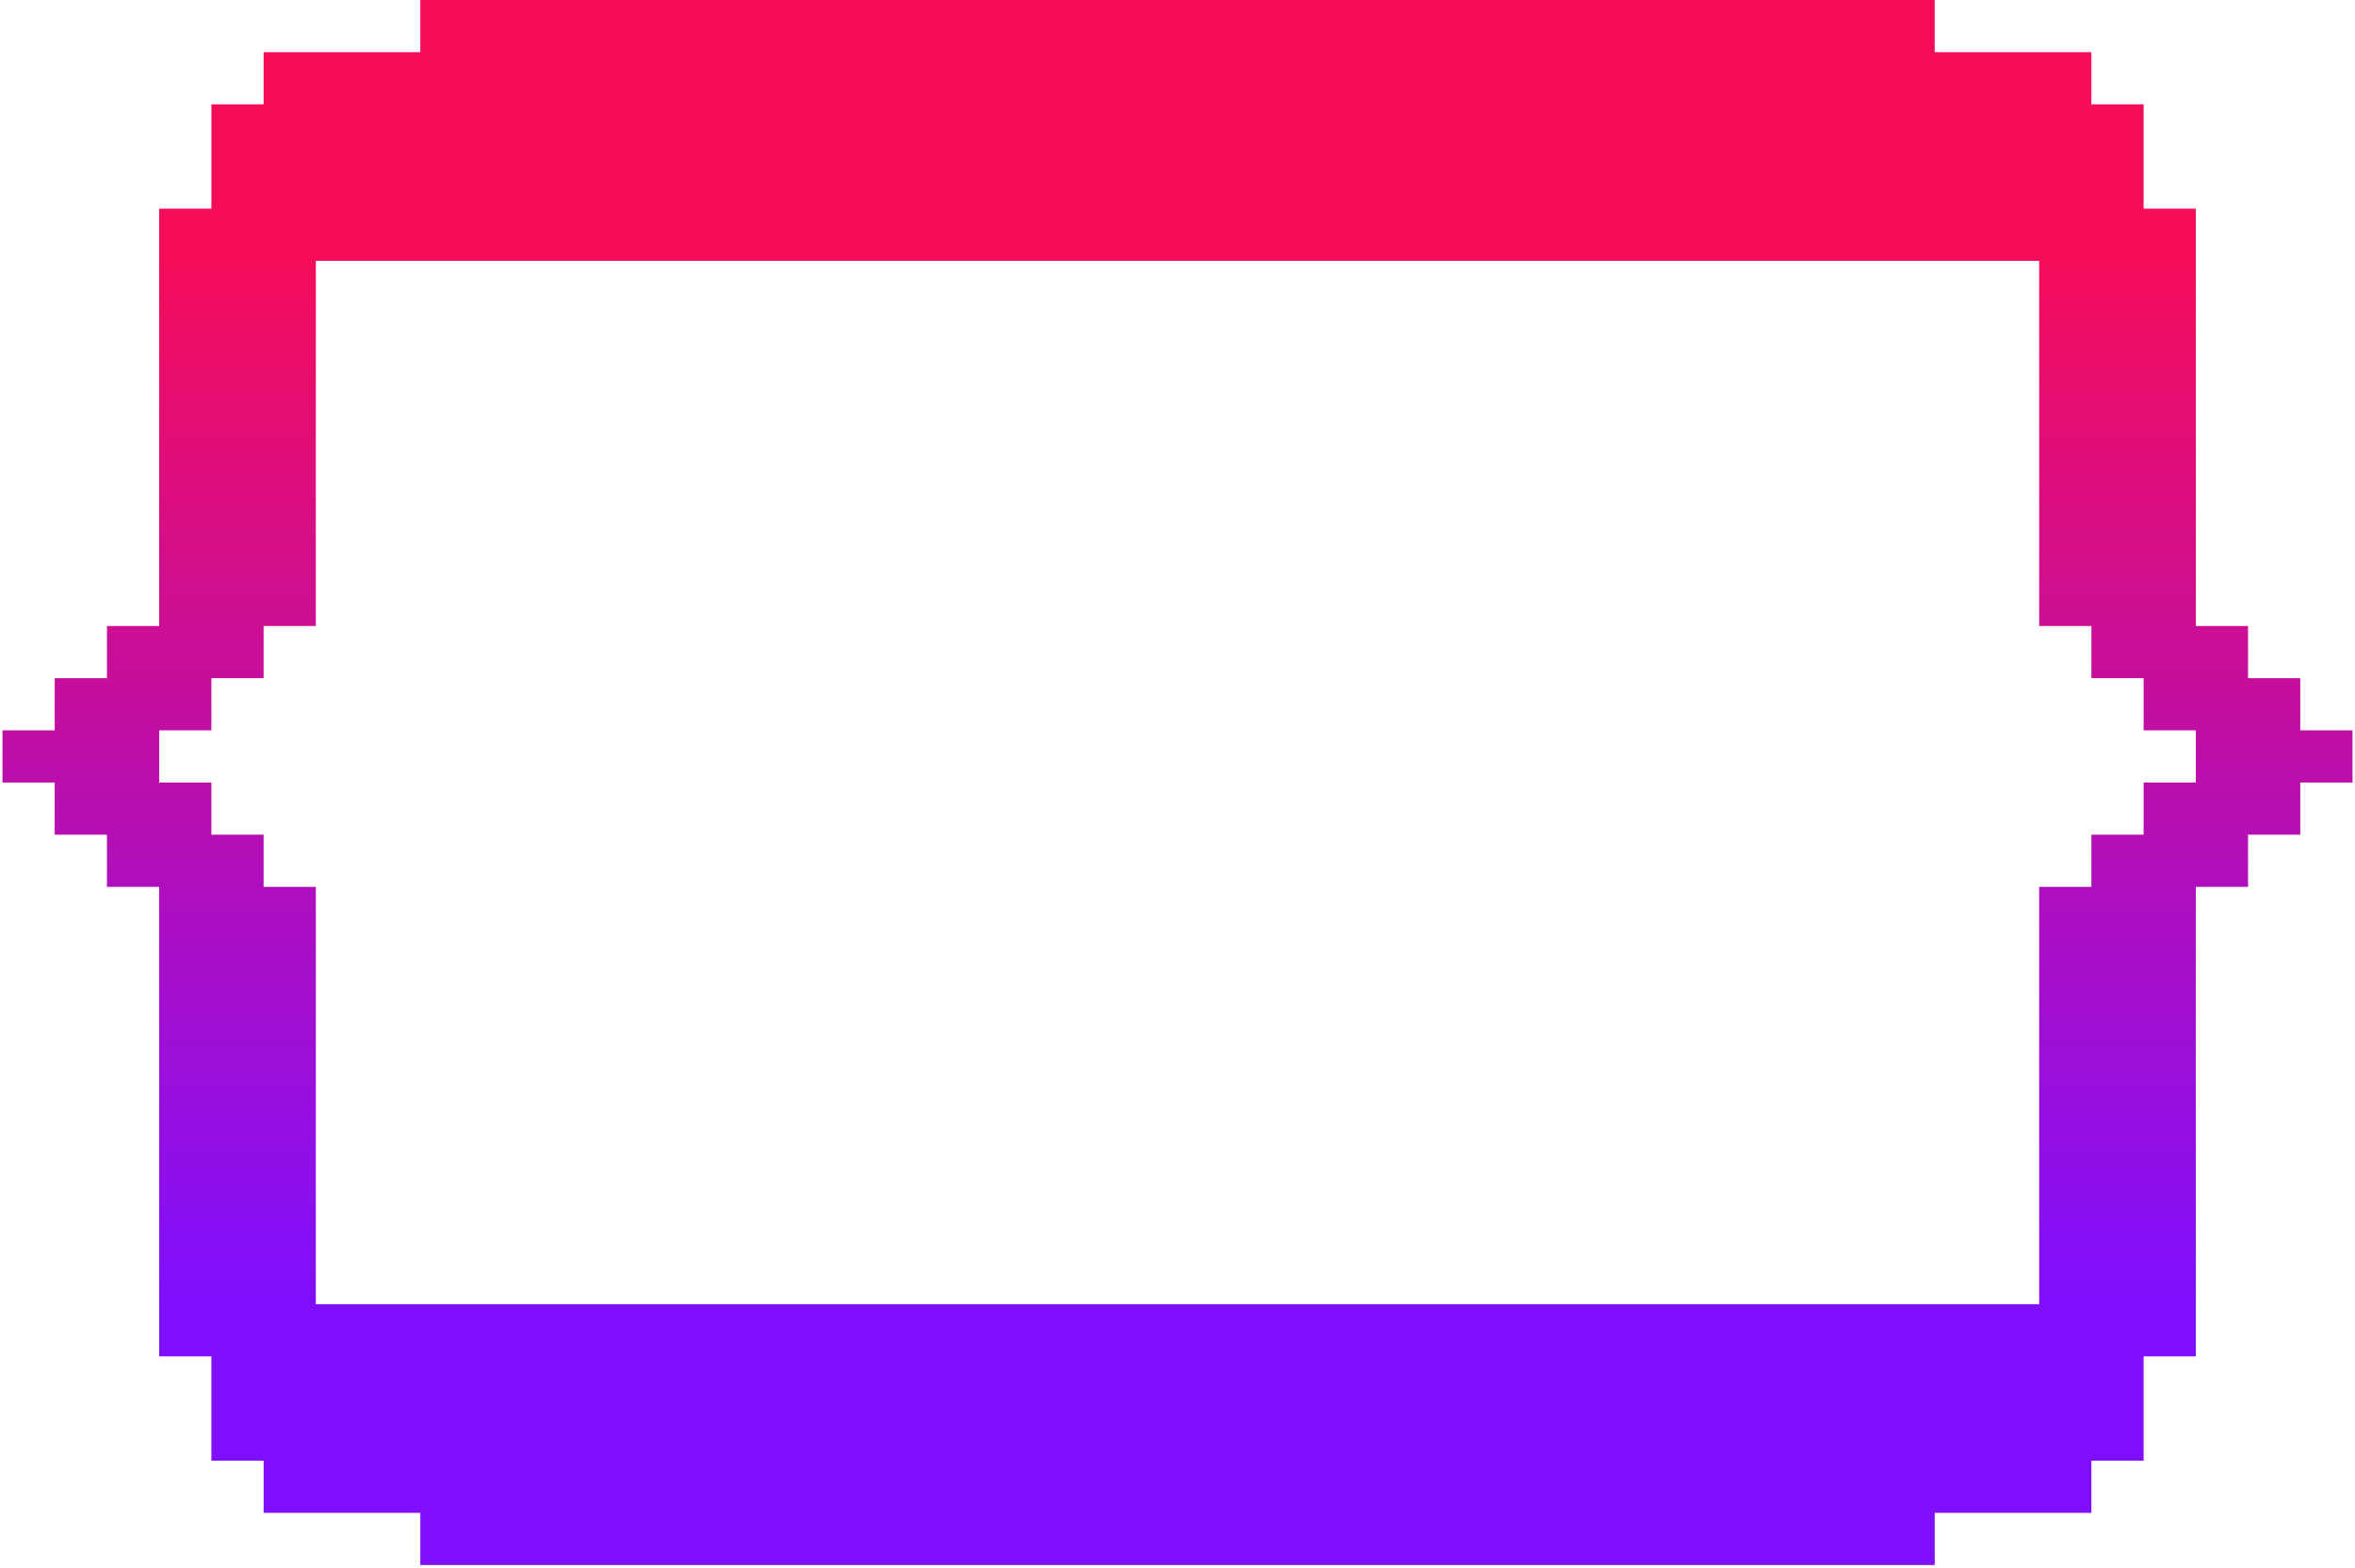
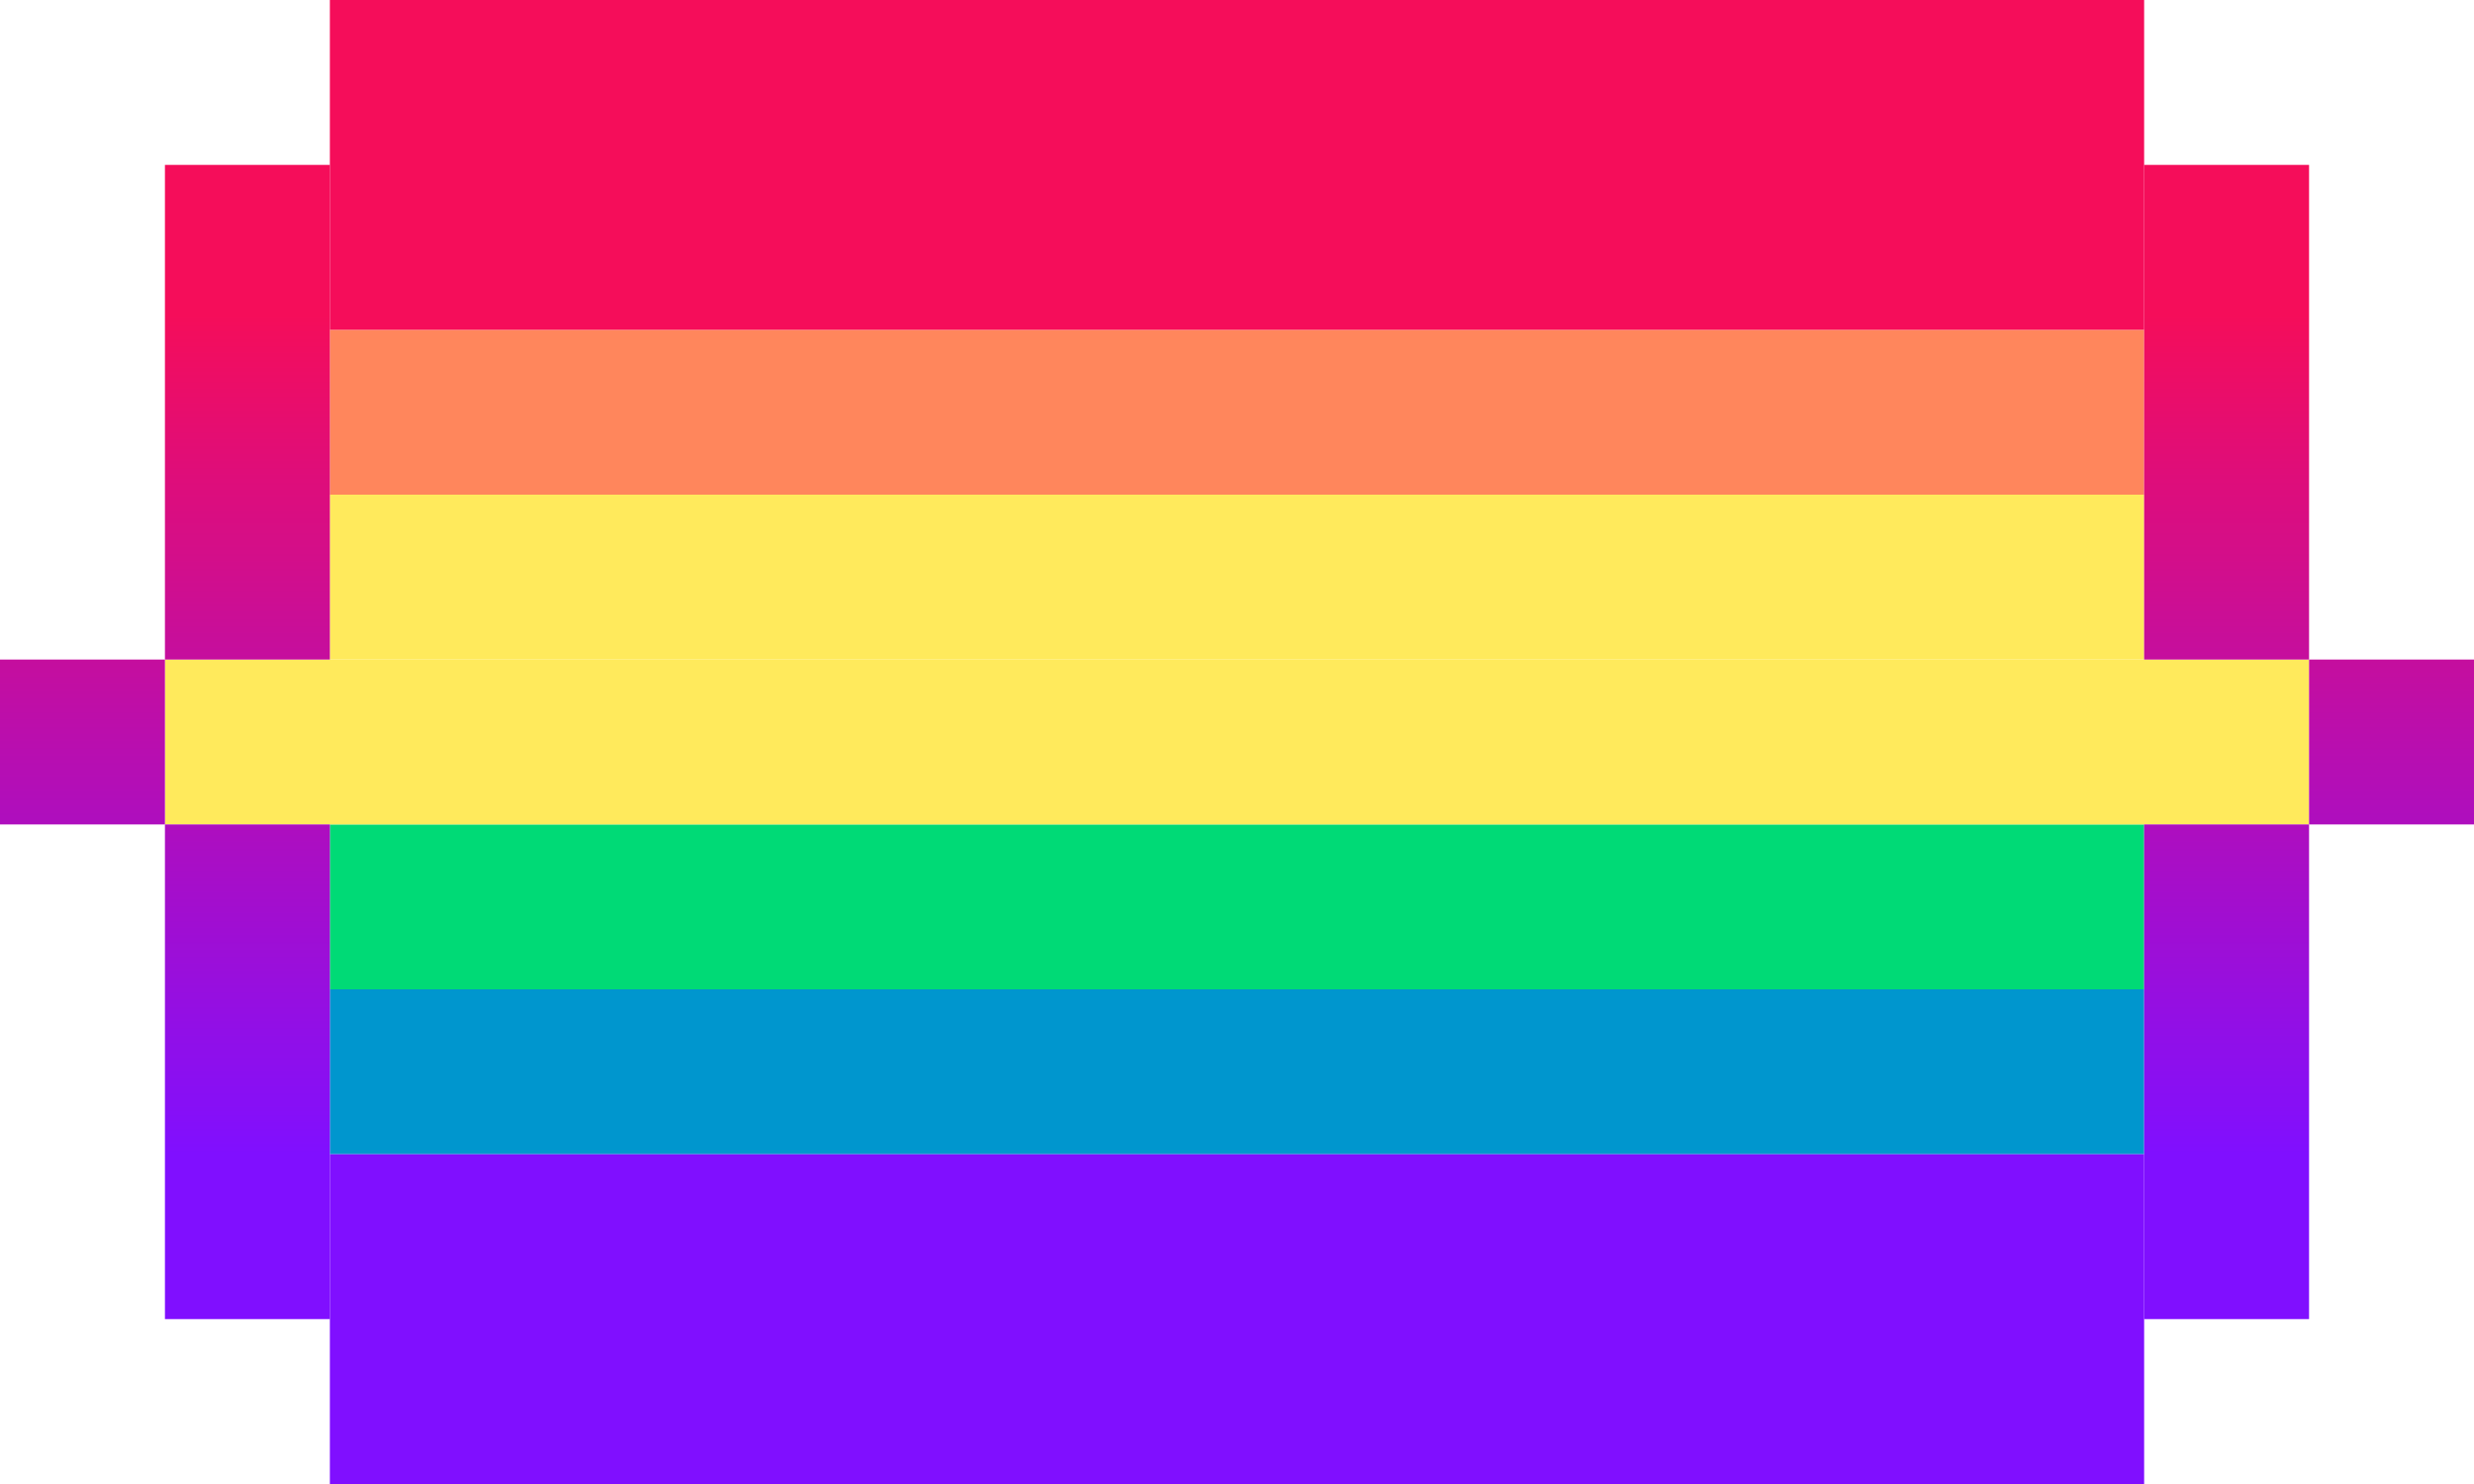
- <svg xmlns="http://www.w3.org/2000/svg" width="314" height="209" viewBox="0 0 314 209" fill="none">
-   <path fill-rule="evenodd" clip-rule="evenodd" d="M56.037 208.727V201.77H35.148V194.812H28.185L28.185 180.897H21.222L21.222 118.279H14.259L14.259 111.321H7.296L7.296 104.364H0.333L0.333 97.406H7.296L7.296 90.448H14.259L14.259 83.491H21.222L21.222 27.83H28.185L28.185 13.915H35.148V6.958H56.037L56.037 0L257.963 0V6.958H278.852V13.915H285.815V27.83H292.778V83.491H299.741V90.448H306.704V97.406H313.667V104.364H306.704V111.321H299.741V118.279H292.778V180.897H285.815V194.812H278.852V201.77H257.963V208.727L56.037 208.727ZM42.111 173.939L42.111 118.279H35.148V111.321H28.185L28.185 104.364L21.222 104.364V97.406H28.185V90.448H35.148V83.491H42.111L42.111 34.788L271.889 34.788V83.491L278.852 83.491V90.448H285.815V97.406L292.778 97.406V104.364L285.815 104.364V111.321H278.852V118.279H271.889V173.939L42.111 173.939Z" fill="url(#paint0_linear_6322_102)" />
+ <svg xmlns="http://www.w3.org/2000/svg" width="45" height="27" viewBox="0 0 45 27" fill="none">
+   <rect x="6" y="18" width="33" height="3" fill="#0096CE" />
+   <rect x="6" y="15" width="33" height="3" fill="#00DA76" />
+   <rect x="3" y="12" width="39" height="3" fill="#FFEA5C" />
+   <rect x="6" y="9" width="33" height="3" fill="#FFEA5C" />
+   <rect x="6" y="6" width="33" height="3" fill="#FF865C" />
+   <rect x="6" y="21" width="33" height="6" fill="#800FFF" />
+   <path d="M3 3H6V12H3V3Z" fill="url(#paint0_linear_6915_132)" />
+   <path d="M3 15H6V24H3V15Z" fill="url(#paint1_linear_6915_132)" />
+   <path d="M0 12H3V15H0V12Z" fill="url(#paint2_linear_6915_132)" />
+   <path d="M42 3H39V12H42V3Z" fill="url(#paint3_linear_6915_132)" />
+   <path d="M42 15H39V24H42V15Z" fill="url(#paint4_linear_6915_132)" />
+   <path d="M45 12H42V15H45V12Z" fill="url(#paint5_linear_6915_132)" />
+   <rect x="6" width="33" height="6" fill="#F50D5A" />
  <defs>
-     <linearGradient id="paint0_linear_6322_102" x1="157" y1="208.727" x2="157" y2="0" gradientUnits="userSpaceOnUse">
-       <stop offset="0.167" stop-color="#800FFF" />
-       <stop offset="0.833" stop-color="#F50D5A" />
+     <linearGradient id="paint0_linear_6915_132" x1="3" y1="3" x2="3" y2="24" gradientUnits="userSpaceOnUse">
+       <stop offset="0.129" stop-color="#F50D5A" />
+       <stop offset="0.857" stop-color="#800FFF" />
+     </linearGradient>
+     <linearGradient id="paint1_linear_6915_132" x1="3" y1="3" x2="3" y2="24" gradientUnits="userSpaceOnUse">
+       <stop offset="0.129" stop-color="#F50D5A" />
+       <stop offset="0.857" stop-color="#800FFF" />
+     </linearGradient>
+     <linearGradient id="paint2_linear_6915_132" x1="3" y1="3" x2="3" y2="24" gradientUnits="userSpaceOnUse">
+       <stop offset="0.129" stop-color="#F50D5A" />
+       <stop offset="0.857" stop-color="#800FFF" />
+     </linearGradient>
+     <linearGradient id="paint3_linear_6915_132" x1="42" y1="3" x2="42" y2="24" gradientUnits="userSpaceOnUse">
+       <stop offset="0.129" stop-color="#F50D5A" />
+       <stop offset="0.857" stop-color="#800FFF" />
+     </linearGradient>
+     <linearGradient id="paint4_linear_6915_132" x1="42" y1="3" x2="42" y2="24" gradientUnits="userSpaceOnUse">
+       <stop offset="0.129" stop-color="#F50D5A" />
+       <stop offset="0.857" stop-color="#800FFF" />
+     </linearGradient>
+     <linearGradient id="paint5_linear_6915_132" x1="42" y1="3" x2="42" y2="24" gradientUnits="userSpaceOnUse">
+       <stop offset="0.129" stop-color="#F50D5A" />
+       <stop offset="0.857" stop-color="#800FFF" />
    </linearGradient>
  </defs>
</svg>
